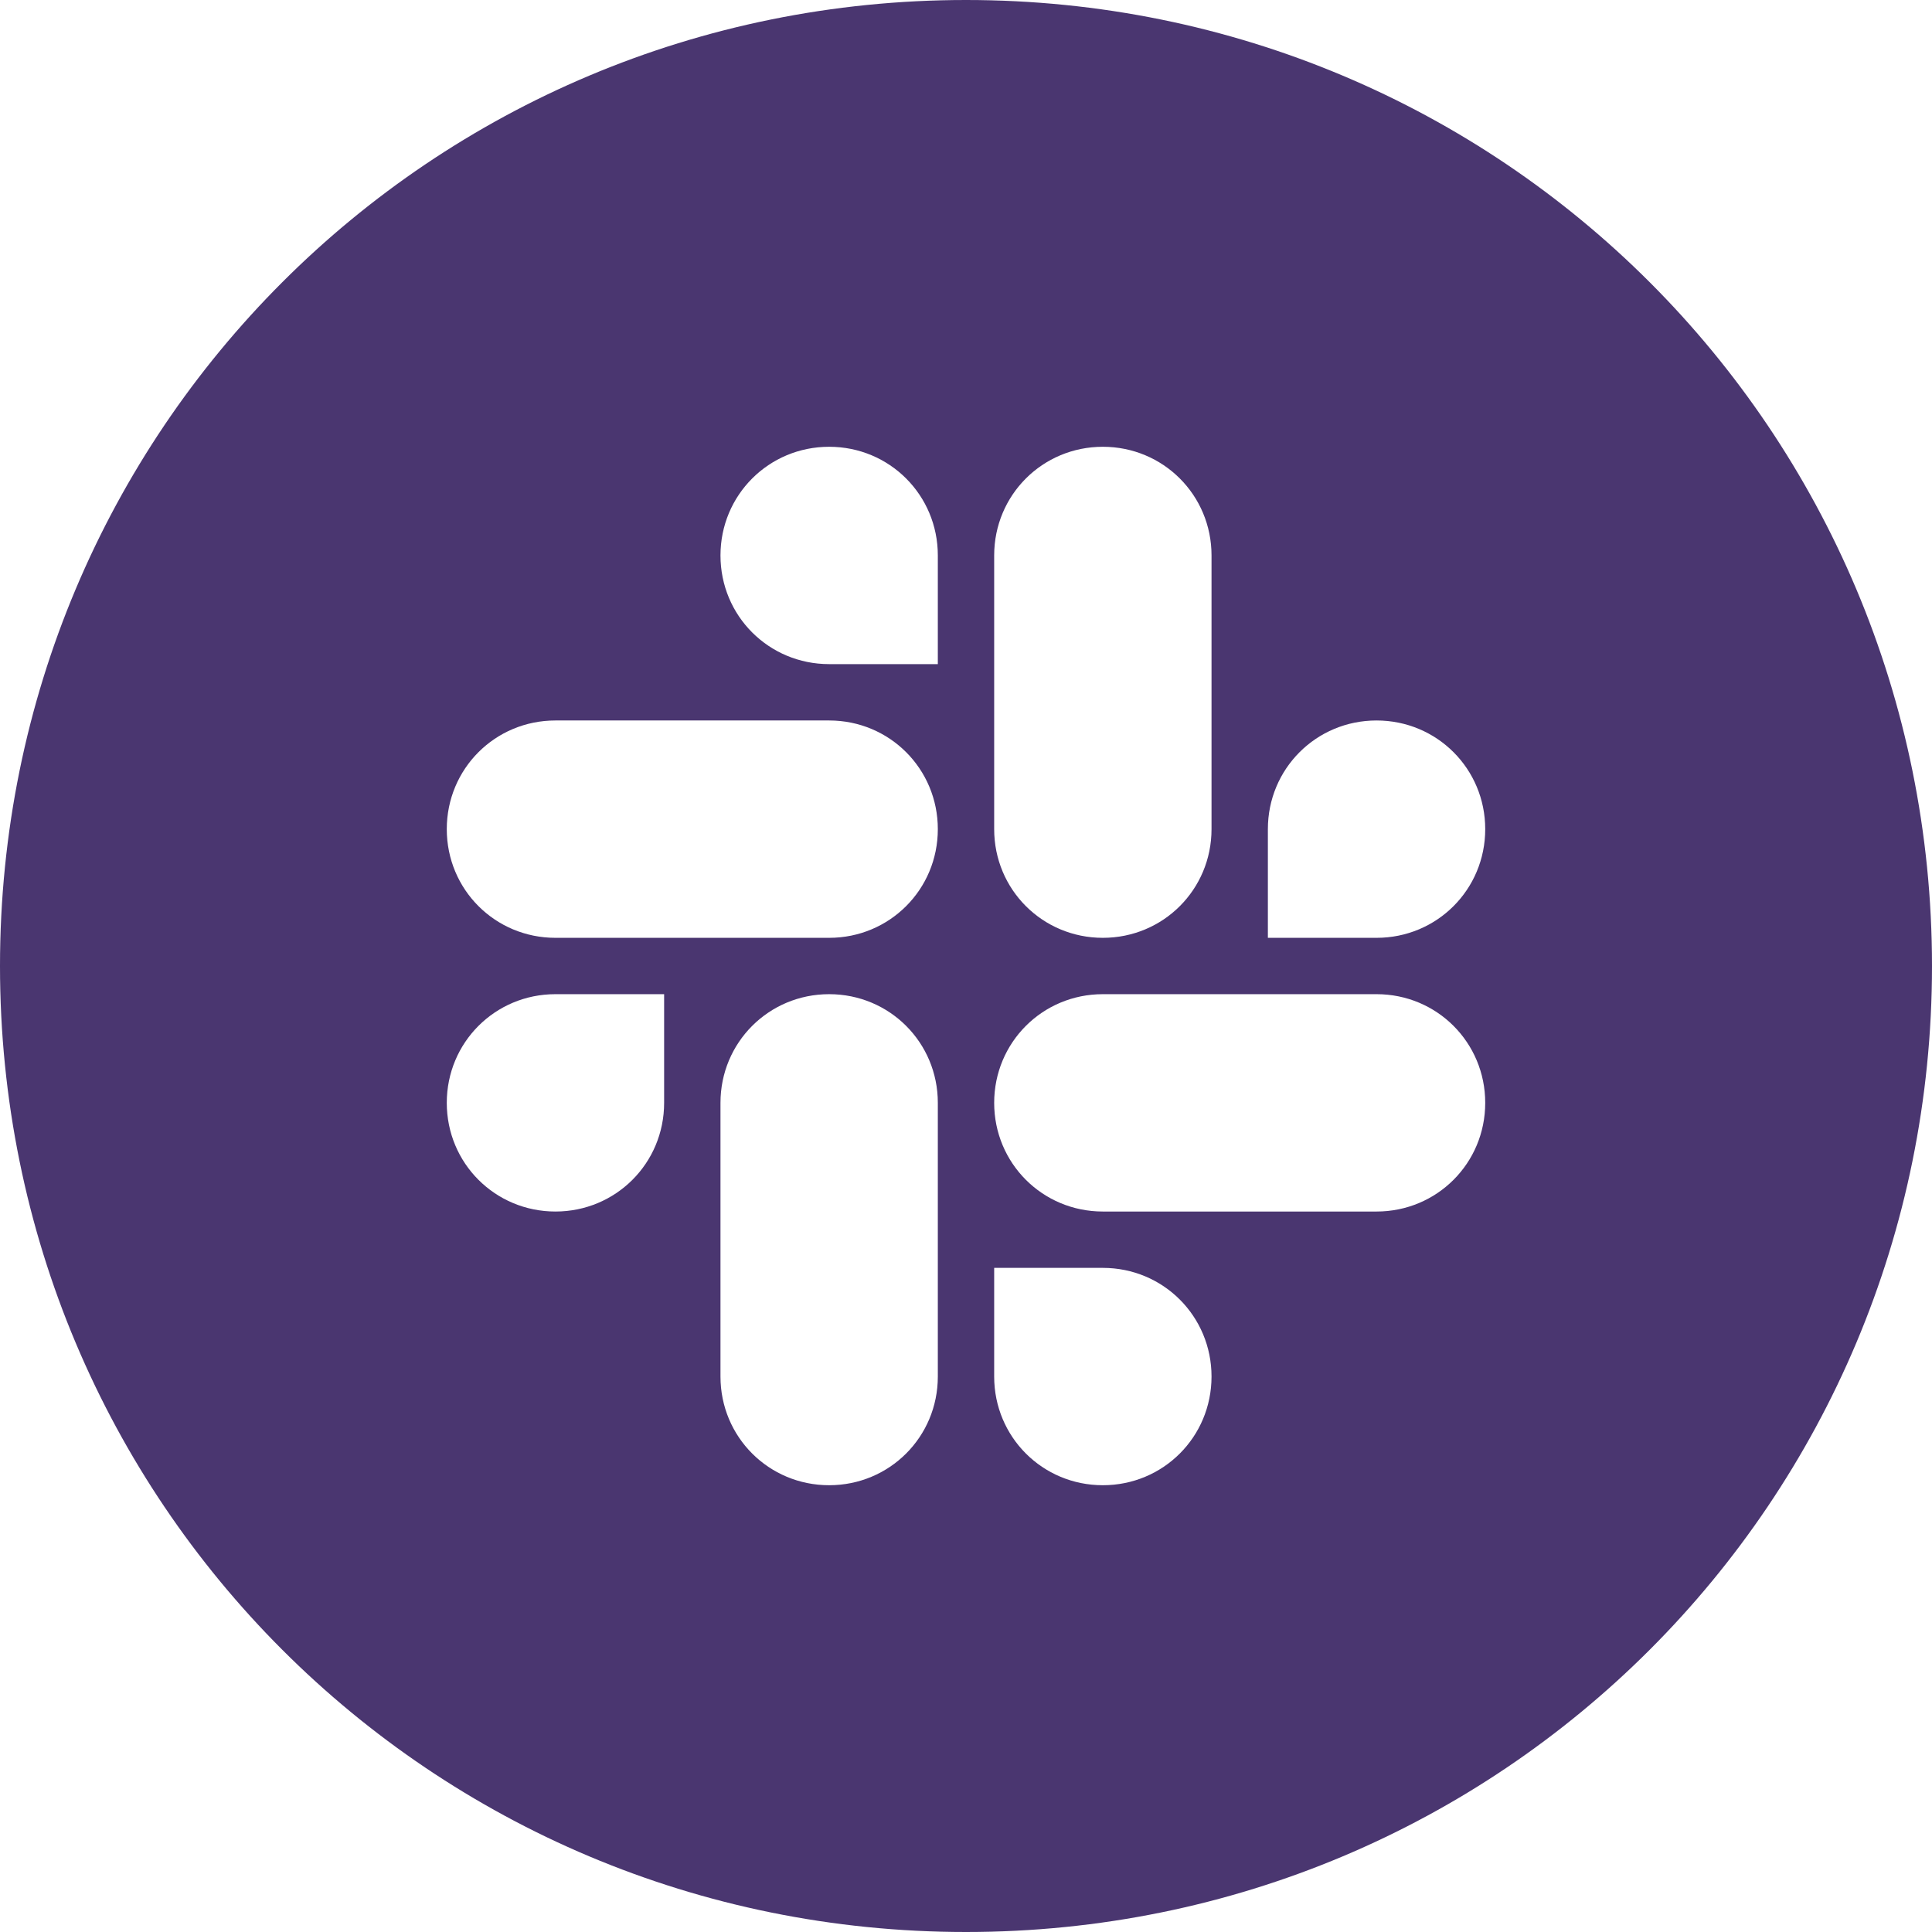
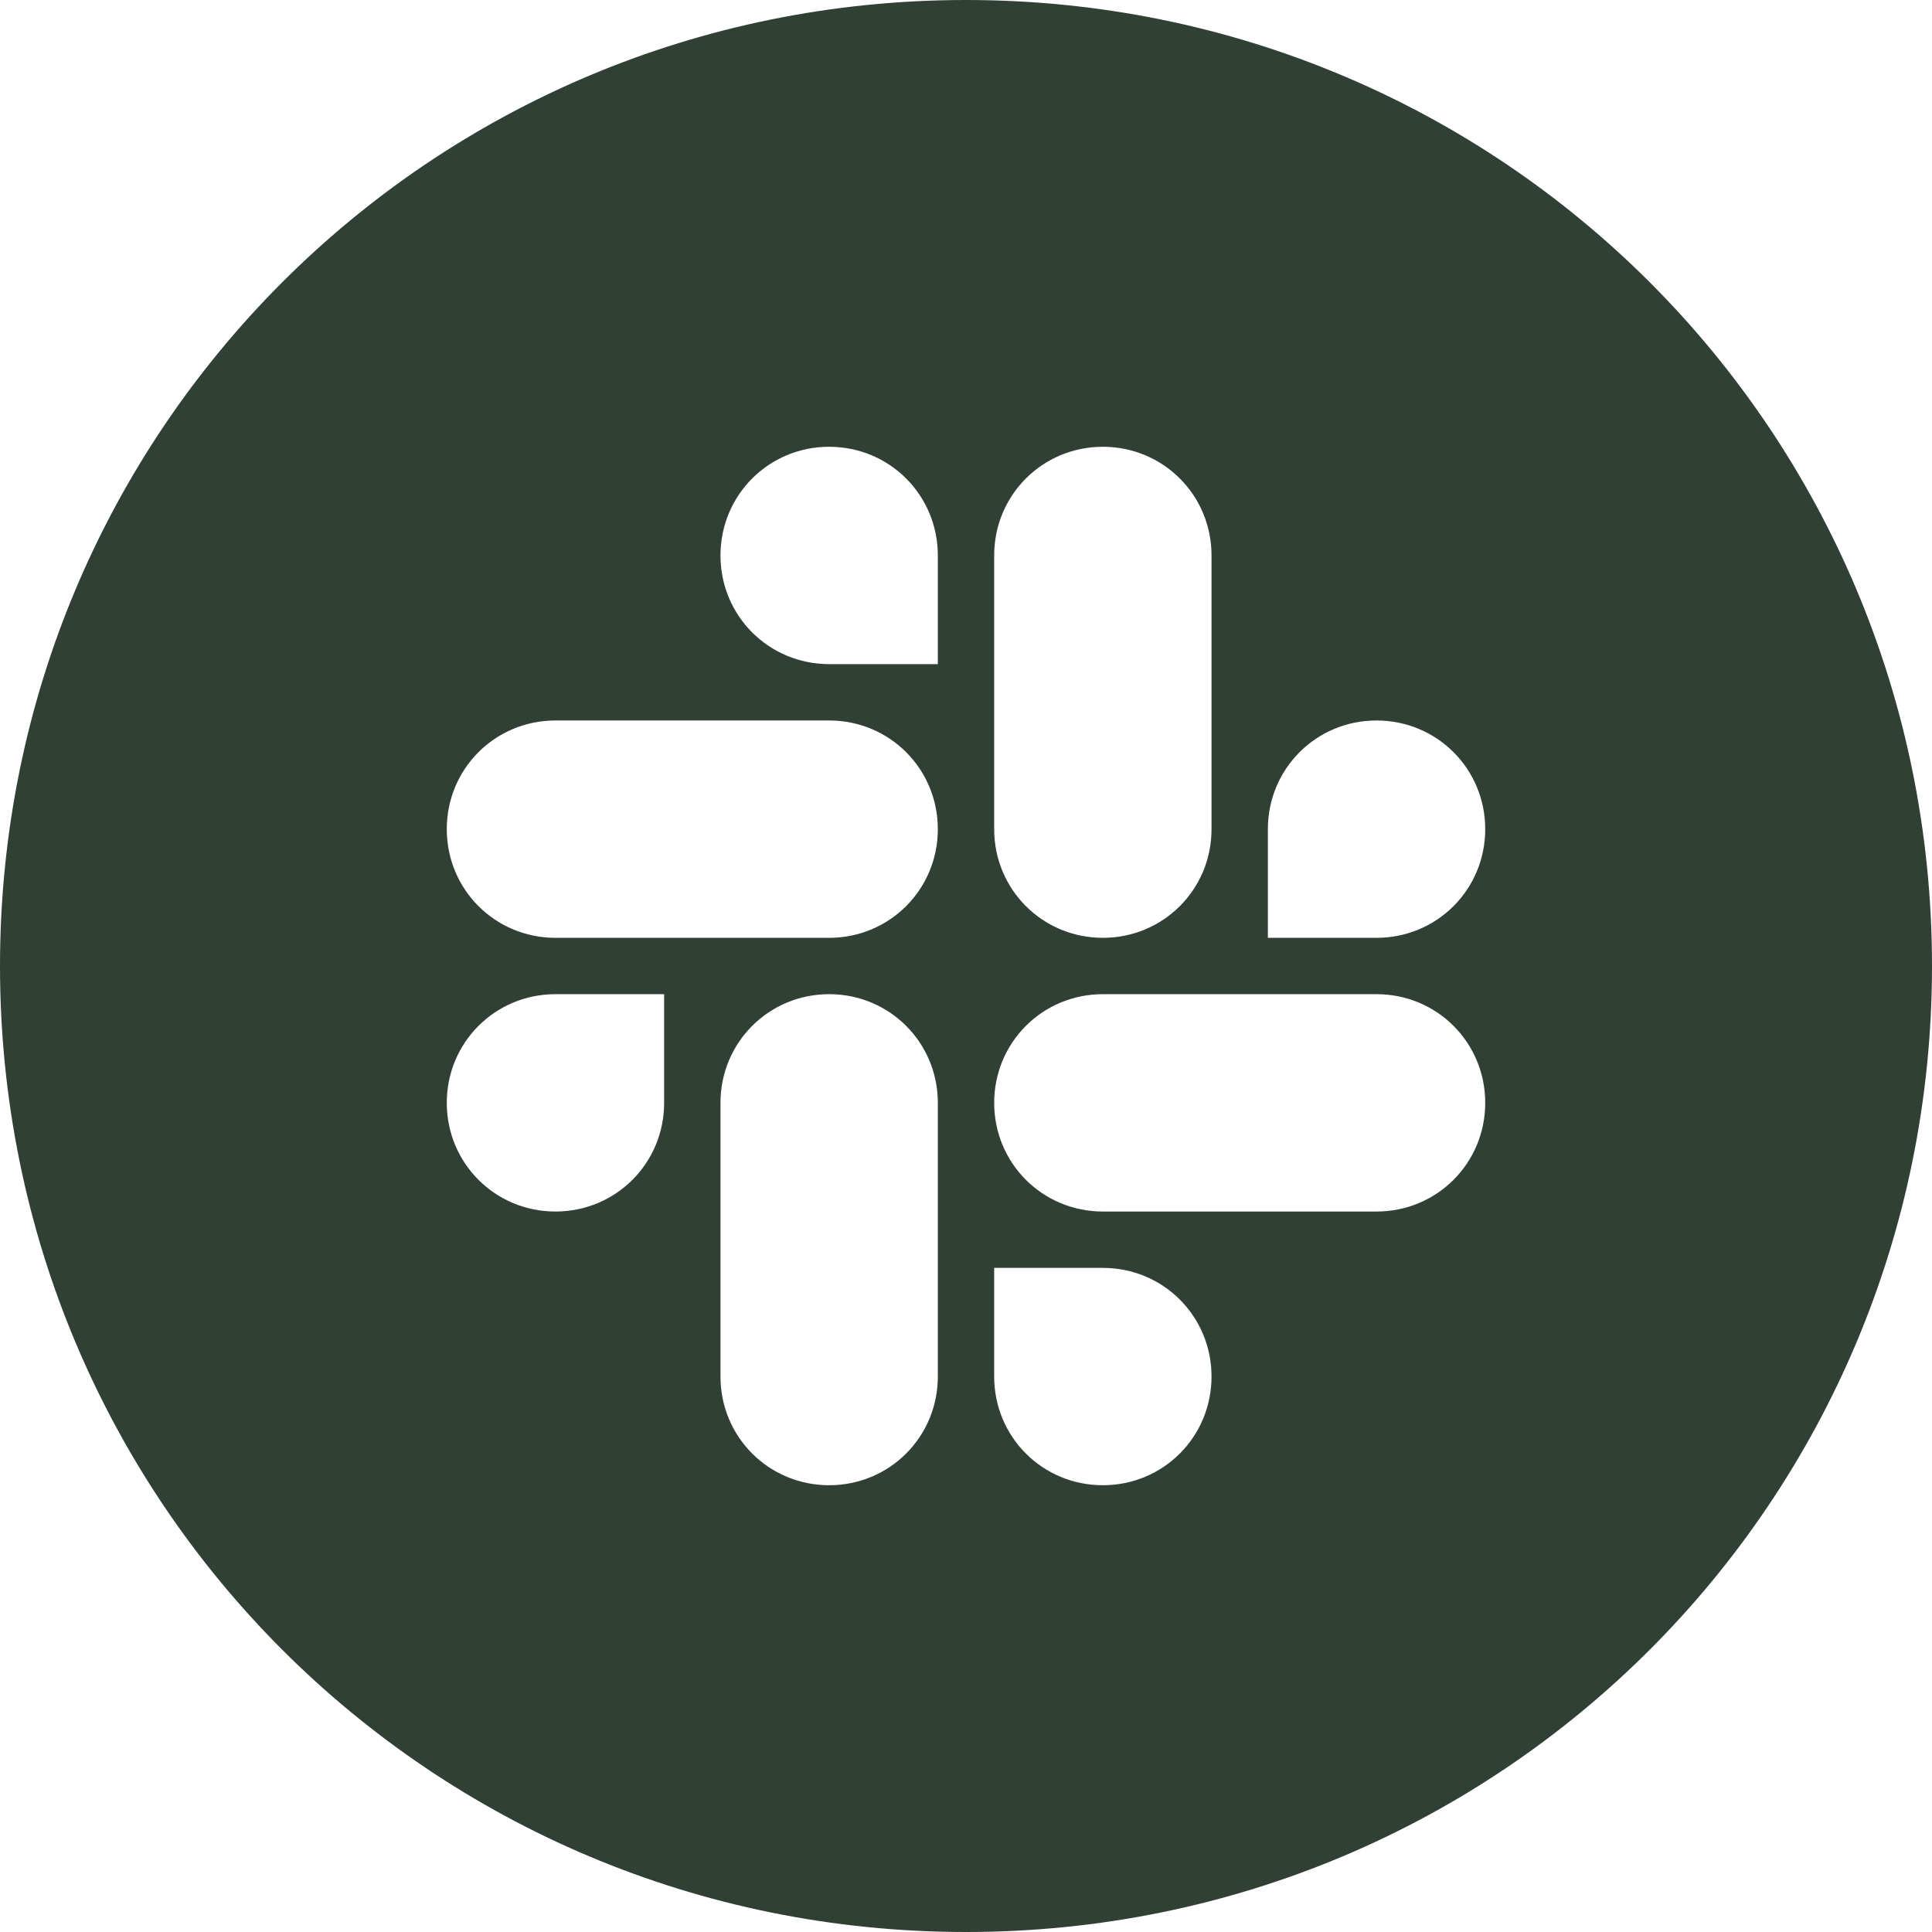
<svg xmlns="http://www.w3.org/2000/svg" version="1.1" id="Layer_1" x="0px" y="0px" width="48px" height="48px" viewBox="0 0 48 48" style="enable-background:new 0 0 48 48;" xml:space="preserve">
  <style type="text/css">
- 	.st0{fill-rule:evenodd;clip-rule:evenodd;fill:#4a3670;}
+ 	.st0{fill-rule:evenodd;clip-rule:evenodd;fill:#304035;}
</style>
  <path class="st0" d="M0,24C0,10.7,10.7,0,24,0s24,10.7,24,24S37.3,48,24,48S0,37.3,0,24z M16.5,27.4c0,1.5-1.2,2.7-2.7,2.7  s-2.7-1.2-2.7-2.7s1.2-2.7,2.7-2.7h2.7V27.4z M20.6,24.7c-1.5,0-2.7,1.2-2.7,2.7v6.8c0,1.5,1.2,2.7,2.7,2.7s2.7-1.2,2.7-2.7v-6.8  C23.3,25.9,22.1,24.7,20.6,24.7z M20.6,16.5c-1.5,0-2.7-1.2-2.7-2.7s1.2-2.7,2.7-2.7s2.7,1.2,2.7,2.7v2.7H20.6z M23.3,20.6  c0-1.5-1.2-2.7-2.7-2.7h-6.8c-1.5,0-2.7,1.2-2.7,2.7s1.2,2.7,2.7,2.7h6.8C22.1,23.3,23.3,22.1,23.3,20.6z M31.5,20.6  c0-1.5,1.2-2.7,2.7-2.7s2.7,1.2,2.7,2.7s-1.2,2.7-2.7,2.7h-2.7V20.6z M27.4,23.3c1.5,0,2.7-1.2,2.7-2.7v-6.8c0-1.5-1.2-2.7-2.7-2.7  s-2.7,1.2-2.7,2.7v6.8C24.7,22.1,25.9,23.3,27.4,23.3z M27.4,31.5c1.5,0,2.7,1.2,2.7,2.7s-1.2,2.7-2.7,2.7s-2.7-1.2-2.7-2.7v-2.7  H27.4z M24.7,27.4c0,1.5,1.2,2.7,2.7,2.7h6.8c1.5,0,2.7-1.2,2.7-2.7s-1.2-2.7-2.7-2.7h-6.8C25.9,24.7,24.7,25.9,24.7,27.4z" />
</svg>
